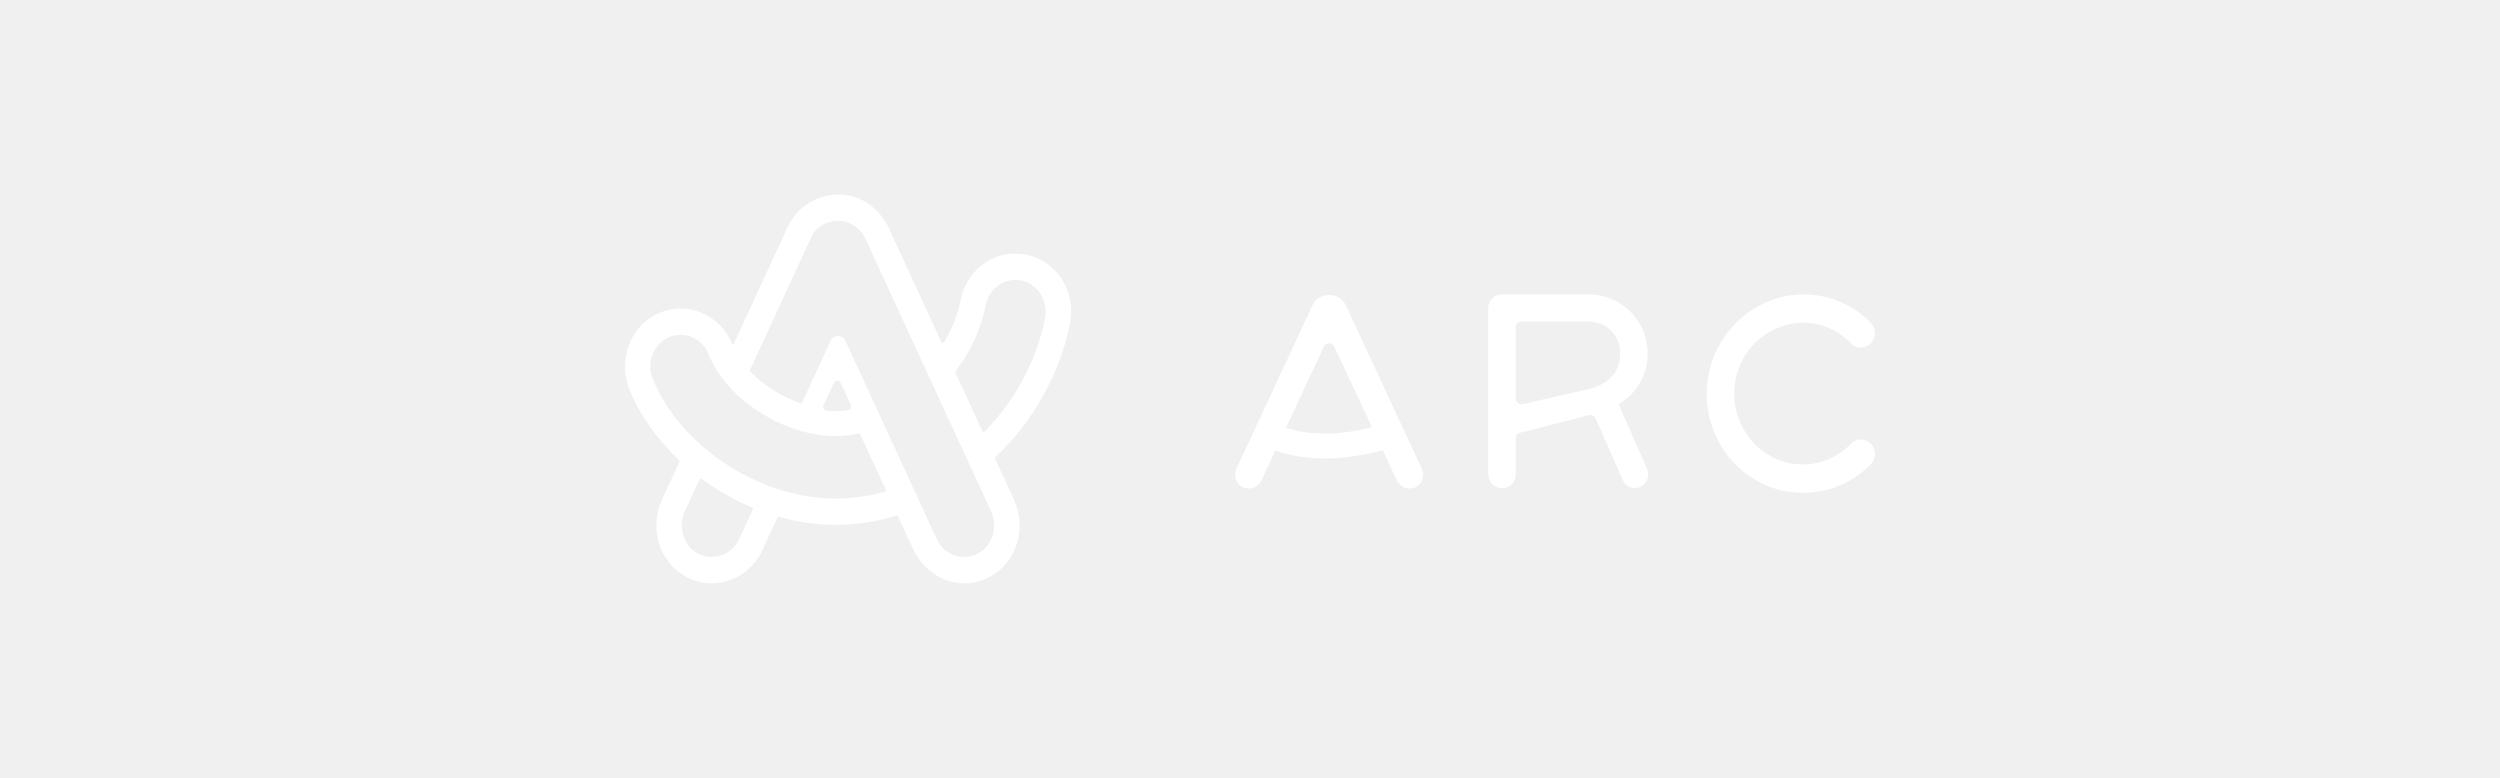
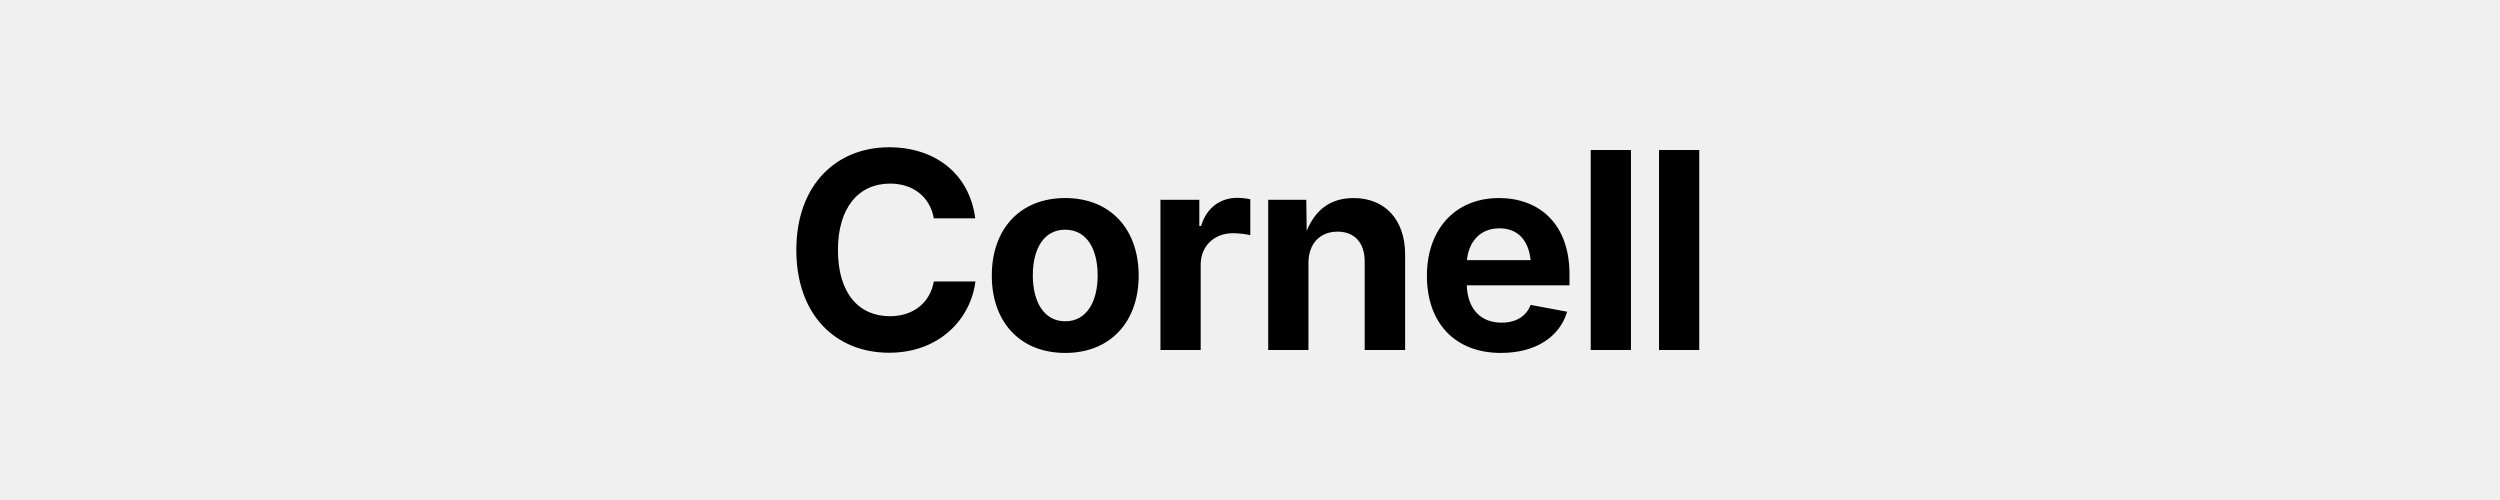
- <svg viewBox="0 0 180 56" fill="currentColor" class="Icon_logotype__QxI2T color_primary__jHBCr" aria-hidden="true" role="img" focusable="false" style="--Logotype-width: 150px;">
-   <path d="M133.969 31.642a.918.918 0 00-.673.287c-.909.938-2.098 1.51-3.483 1.51a4.803 4.803 0 01-2.232-.546c-1.814-.947-2.987-3.015-2.661-5.319.356-2.529 2.567-4.411 5.045-4.338 1.322.04 2.457.604 3.334 1.509a.914.914 0 00.672.286c.554 0 1.029-.49 1.029-1.02 0-.247-.078-.53-.278-.735a6.742 6.742 0 00-4.277-2.055c-3.913-.348-7.435 2.84-7.557 6.886-.122 4.066 3.01 7.374 6.925 7.374 1.94 0 3.642-.777 4.909-2.081.198-.204.278-.49.278-.734-.002-.533-.478-1.023-1.031-1.023zM116.535 29.095c1.283-.735 2.135-2.1 2.094-3.77-.055-2.325-1.995-4.135-4.25-4.135h-6.239c-.546 0-.989.457-.989 1.02v11.883c0 .519.358.995.856 1.052.616.07 1.123-.356 1.123-.974V31.58c0-.2.131-.372.317-.42l3.506-.895 1.447-.38a.415.415 0 01.484.238l1.959 4.44c.16.365.507.58.872.58a.96.96 0 00.632-.244c.33-.288.399-.788.22-1.193l-2.032-4.61zm-7.405-.42v-5.093c0-.24.188-.431.418-.431h4.767c1.384 0 2.335.98 2.335 2.288 0 1.307-.779 2.251-2.37 2.602l-4.643 1.056a.421.421 0 01-.507-.422zM96.89 21.967c-.21-.455-.655-.727-1.192-.727-.537 0-.983.272-1.192.725l-5.462 11.742c-.071.145-.11.325-.11.488 0 .557.422.976.985.976a.944.944 0 00.895-.57l1.017-2.172a8.97 8.97 0 001.403.386c.792.151 1.59.203 2.377.194.79-.007 1.568-.104 2.335-.235.383-.066.76-.163 1.141-.243l.466-.133 1.024 2.188a.956.956 0 00.903.587c.638 0 .982-.502.982-.975 0-.166-.041-.344-.105-.481l-5.467-11.75zm.757 9.04c-.686.117-1.38.205-2.066.21-.687.006-1.37-.036-2.03-.164a7.106 7.106 0 01-.962-.251l.82-1.755h-.003l1.913-4.085a.413.413 0 01.753 0l1.761 3.76.088.188.064.137.797 1.707-.11.031c-.34.074-.68.164-1.025.223zM77.035 23.307c.212-1.058.044-2.13-.468-3.019-.592-1.023-1.538-1.714-2.668-1.946a3.901 3.901 0 00-.808-.08c-1.92 0-3.536 1.387-3.931 3.371a9.394 9.394 0 01-1.183 3.015.11.11 0 01-.1.054.113.113 0 01-.1-.069l-3.765-8.17c-.521-1.129-1.449-1.967-2.546-2.298-1.876-.569-3.922.376-4.762 2.197l-3.897 8.449a.048.048 0 01-.043.028c-.028 0-.033-.016-.037-.028-.618-1.575-2.08-2.593-3.729-2.593-.533 0-1.054.109-1.55.322-.992.426-1.756 1.24-2.158 2.292a4.375 4.375 0 00.032 3.214c.737 1.818 1.97 3.573 3.566 5.074.039.036.05.09.027.138l-1.258 2.732c-.95 2.063-.151 4.556 1.78 5.56a3.9 3.9 0 001.813.448c1.543 0 2.97-.929 3.633-2.366l1.086-2.356a.112.112 0 01.135-.062 14.83 14.83 0 004.025.578c1.458 0 2.942-.223 4.404-.66a.111.111 0 01.136.061l1.074 2.333c.69 1.494 2.124 2.464 3.66 2.474h.023a3.87 3.87 0 001.812-.447c1.93-1.005 2.728-3.505 1.772-5.575l-1.357-2.934a.12.12 0 01.028-.137c2.742-2.617 4.643-6.026 5.354-9.6zM54.201 36.69l-.98 2.126a2.19 2.19 0 01-1.975 1.286c-.338 0-.664-.078-.97-.234-1.06-.543-1.492-1.916-.964-3.065l1.045-2.268a.122.122 0 01.108-.071c.018 0 .041.005.062.021a17.81 17.81 0 003.61 2.044c.04.016.06.05.066.068a.107.107 0 01-.002.093zm9.565-1.345a.108.108 0 01-.07.061c-1.19.325-2.391.49-3.571.49-5.465 0-11.24-3.817-13.15-8.688-.45-1.15.09-2.465 1.206-2.931.261-.11.537-.166.817-.166.896 0 1.69.552 2.025 1.409 1.247 3.183 5.417 5.873 9.102 5.873.555 0 1.125-.055 1.694-.164.053-.01.106.014.127.064l1.82 3.947a.136.136 0 010 .105zm-4.468-6.183l.733-1.591a.273.273 0 01.252-.164.28.28 0 01.253.164l.716 1.553a.29.29 0 01-.007.26.27.27 0 01-.204.147 6.112 6.112 0 01-1.518.04.276.276 0 01-.213-.144.292.292 0 01-.012-.265zm11.09 10.706a2.108 2.108 0 01-.969.234 2.188 2.188 0 01-1.972-1.286l-6.578-14.27a.584.584 0 00-1.07 0l-2.04 4.426a.115.115 0 01-.137.064c-1.361-.483-2.638-1.295-3.596-2.282a.117.117 0 01-.018-.13l4.408-9.562c.148-.32.359-.578.609-.746.592-.4 1.265-.519 1.899-.337a2.199 2.199 0 011.382 1.201l9.047 19.626c.53 1.146.096 2.52-.965 3.062zm.526-8.807a.123.123 0 01-.106.036.11.11 0 01-.082-.067l-1.929-4.186a.12.12 0 01.014-.123c1.09-1.443 1.837-3.086 2.16-4.755.205-1.05 1.103-1.812 2.138-1.812h.002c.177 0 .356.024.533.069 1.144.293 1.84 1.506 1.584 2.76-.613 3.001-2.103 5.793-4.314 8.078z" fill="#fff" />
+ <svg xmlns="http://www.w3.org/2000/svg" viewBox="0 0 200 40">
+   <text x="100" y="28" text-anchor="middle" font-family="system-ui, -apple-system, sans-serif" font-size="22" font-weight="700" letter-spacing="-0.5" fill="currentColor">Cornell</text>
</svg>
